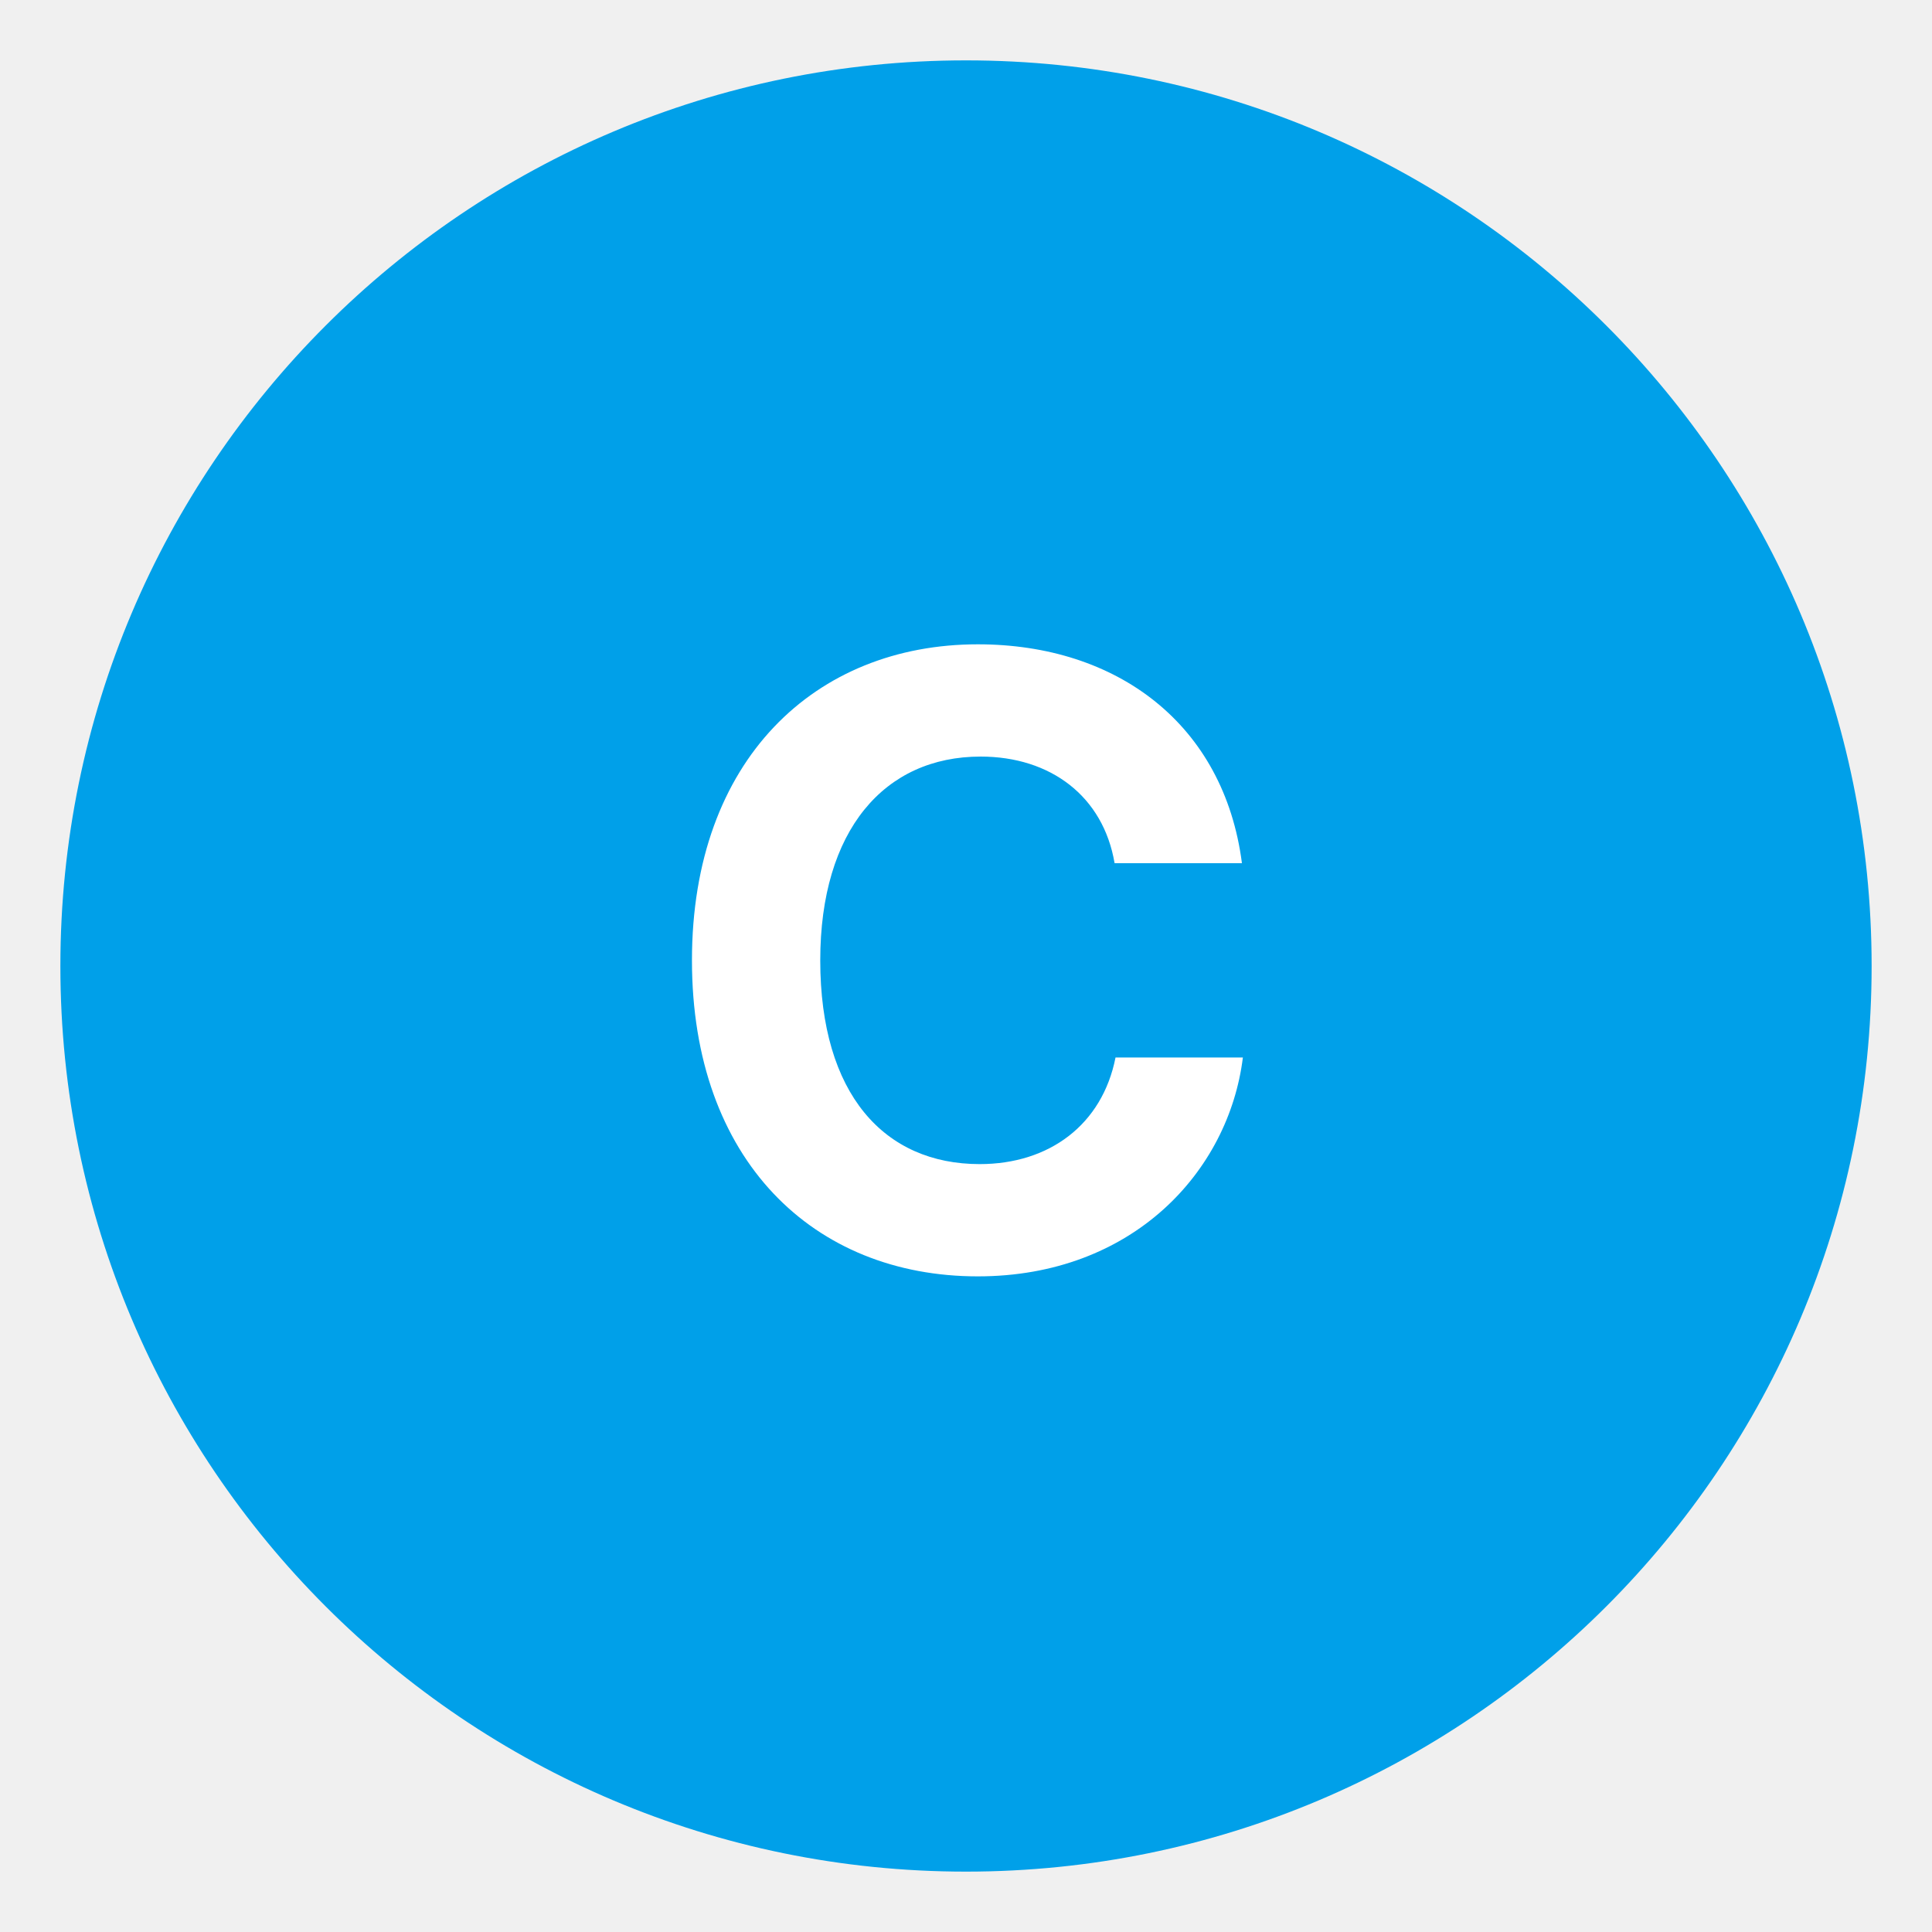
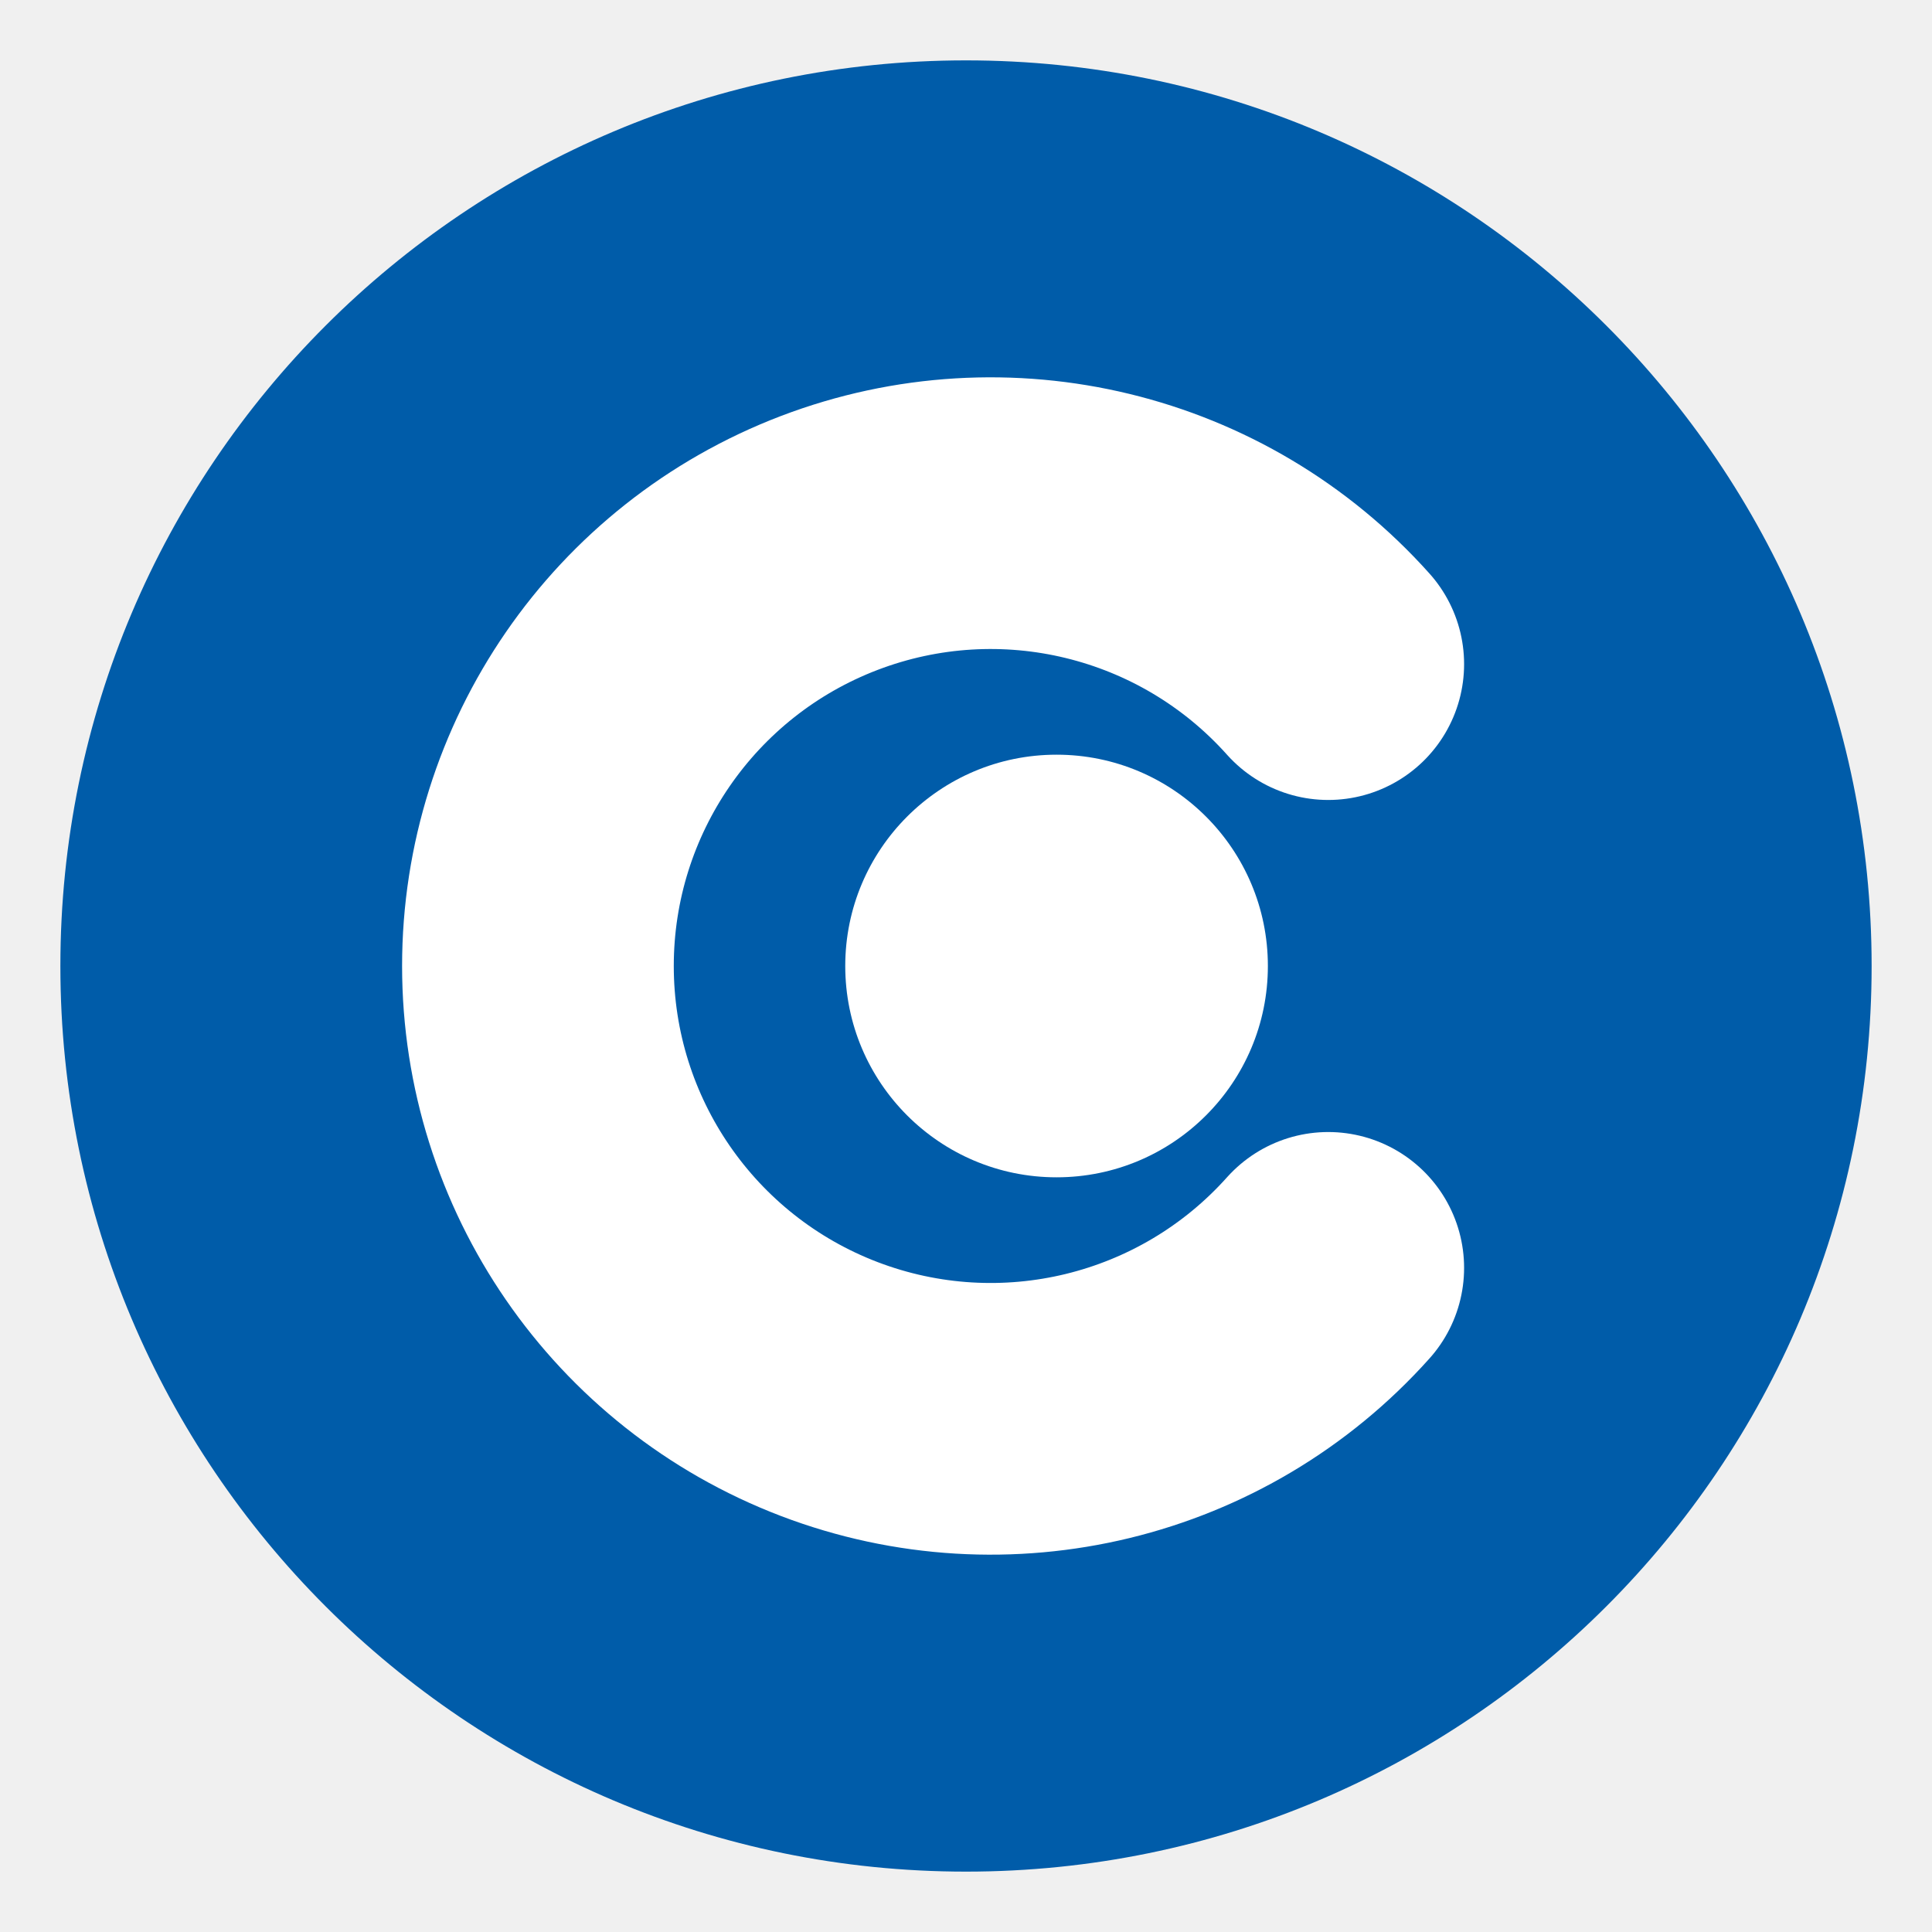
- <svg xmlns="http://www.w3.org/2000/svg" viewBox="0 0 32 32" aria-hidden="true">
-   <circle cx="16" cy="16" r="15" fill="#00A0E9" />
-   <text x="16" y="21" text-anchor="middle" font-family="Inter,system-ui,sans-serif" font-size="14" font-weight="700" fill="#ffffff">C</text>
+ <svg xmlns="http://www.w3.org/2000/svg" viewBox="0 0 32 32">
+   <circle cx="16" cy="16" r="15" fill="#005CA9" />
+   <path d="M22 11 A 7.5 7.5 0 1 0 22 21" stroke="#ffffff" stroke-width="4.5" stroke-linecap="round" fill="none" />
+   <circle cx="17.5" cy="16" r="3.5" fill="#ffffff" />
</svg>
